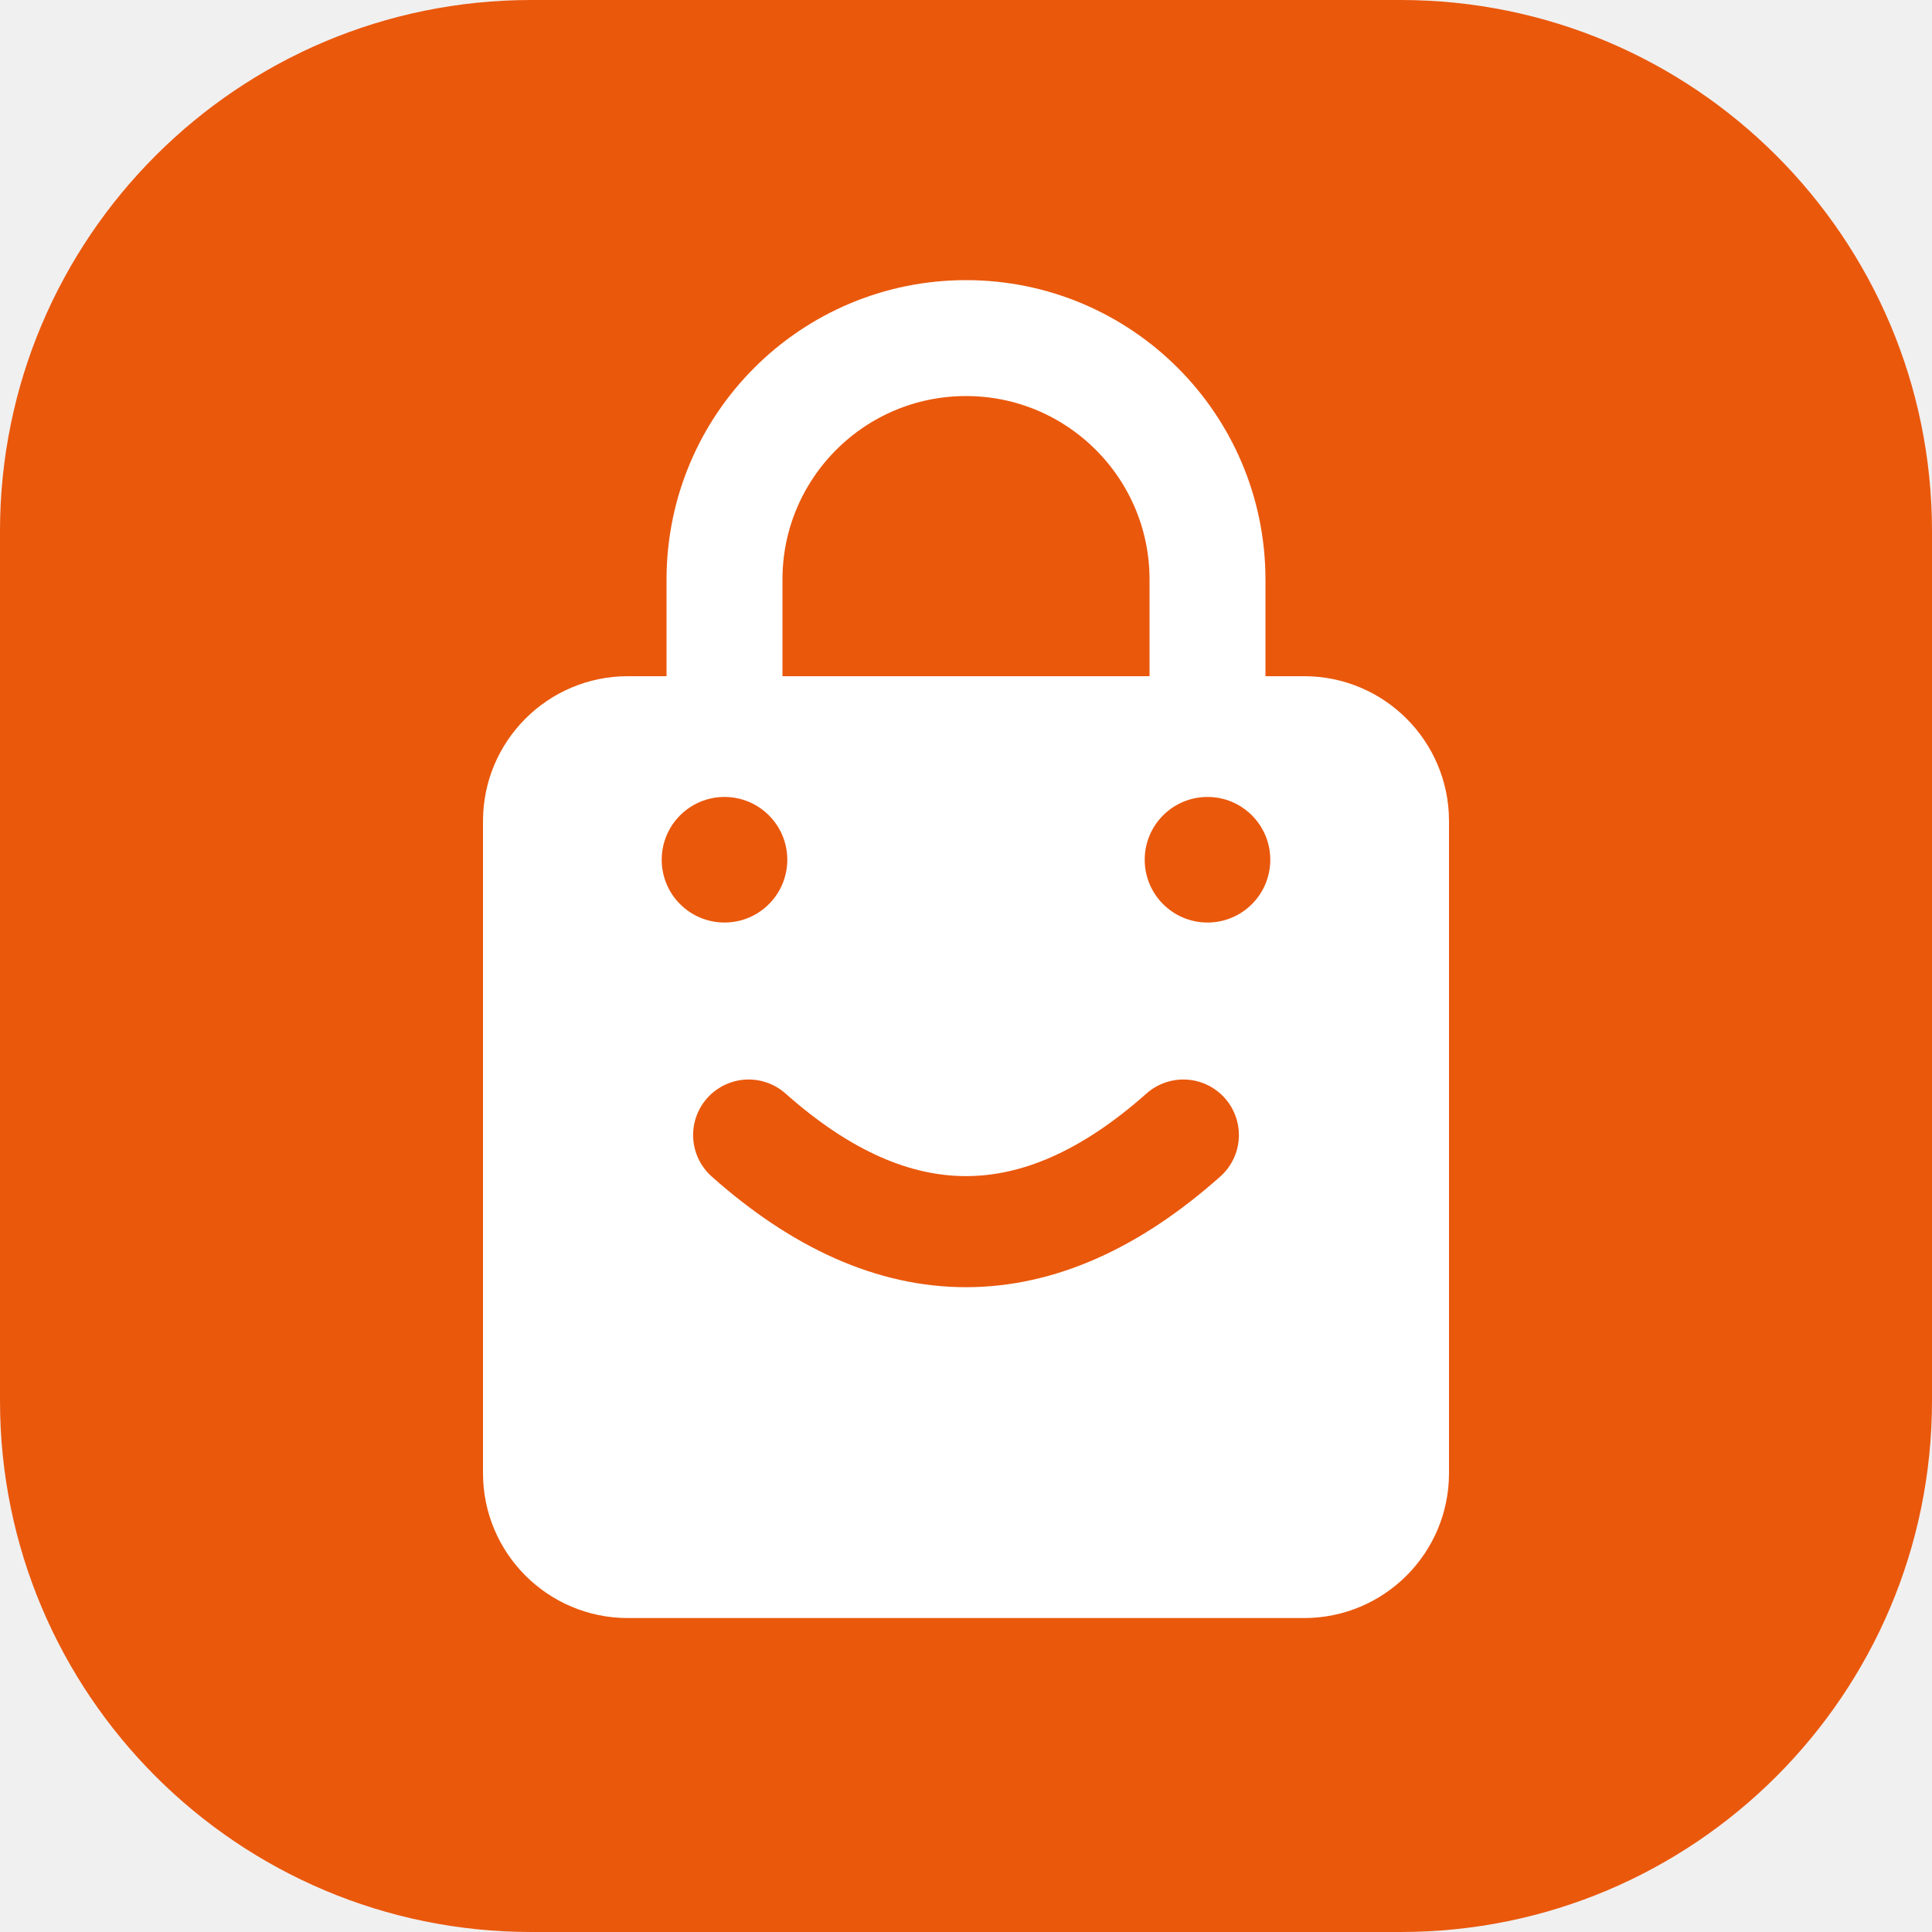
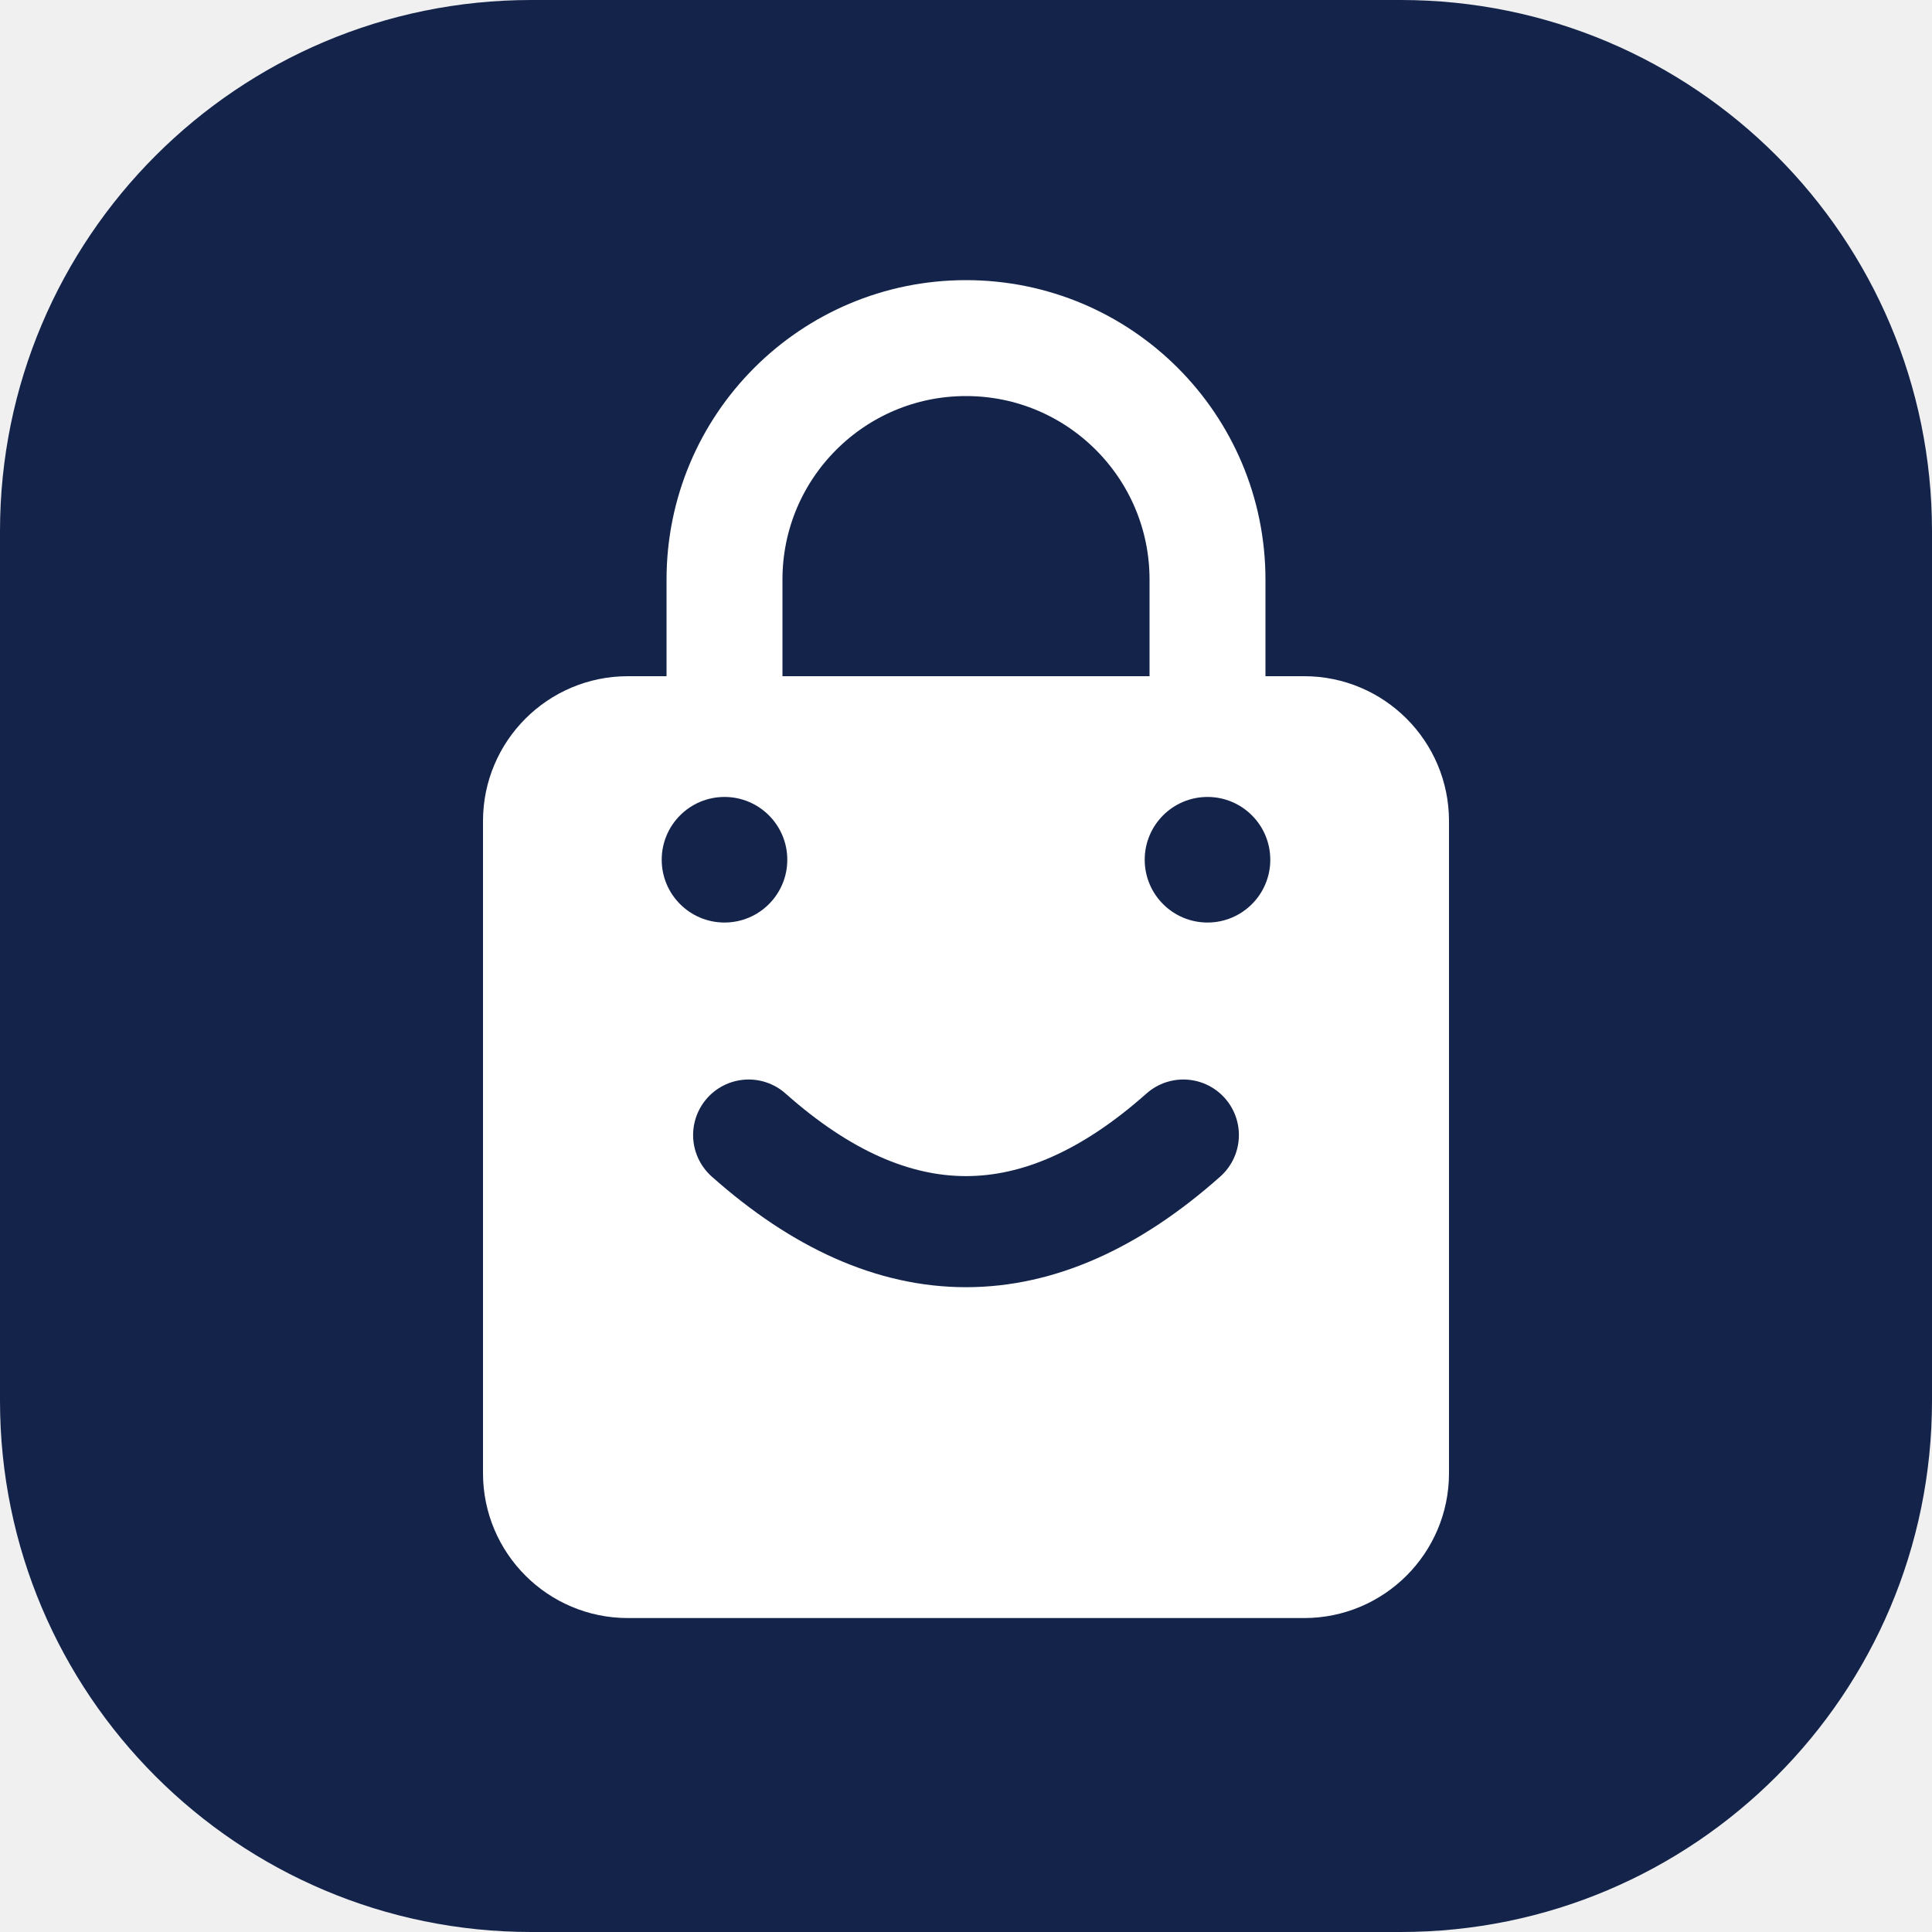
<svg xmlns="http://www.w3.org/2000/svg" viewBox="0 0 40 40">
-   <rect width="40" height="40" rx="11" fill="#ea580c" />
+   <rect width="40" height="40" rx="11" fill="#13234a" />
  <path d="M15 15V12a5 5 0 0 1 10 0v3" fill="none" stroke="#fff" stroke-width="2.4" stroke-linecap="round" />
  <rect x="10" y="14" width="20" height="19.5" rx="3" fill="#fff" />
-   <circle cx="15" cy="17.8" r="1.3" fill="#ea580c" />
-   <circle cx="25" cy="17.8" r="1.3" fill="#ea580c" />
-   <path d="M15.5 23.5q4.5 4 9 0" fill="none" stroke="#ea580c" stroke-width="2.3" stroke-linecap="round" />
+   <circle cx="15" cy="17.8" r="1.3" fill="#13234a" />
+   <circle cx="25" cy="17.8" r="1.3" fill="#13234a" />
+   <path d="M15.5 23.5q4.5 4 9 0" fill="none" stroke="#13234a" stroke-width="2.3" stroke-linecap="round" />
</svg>
